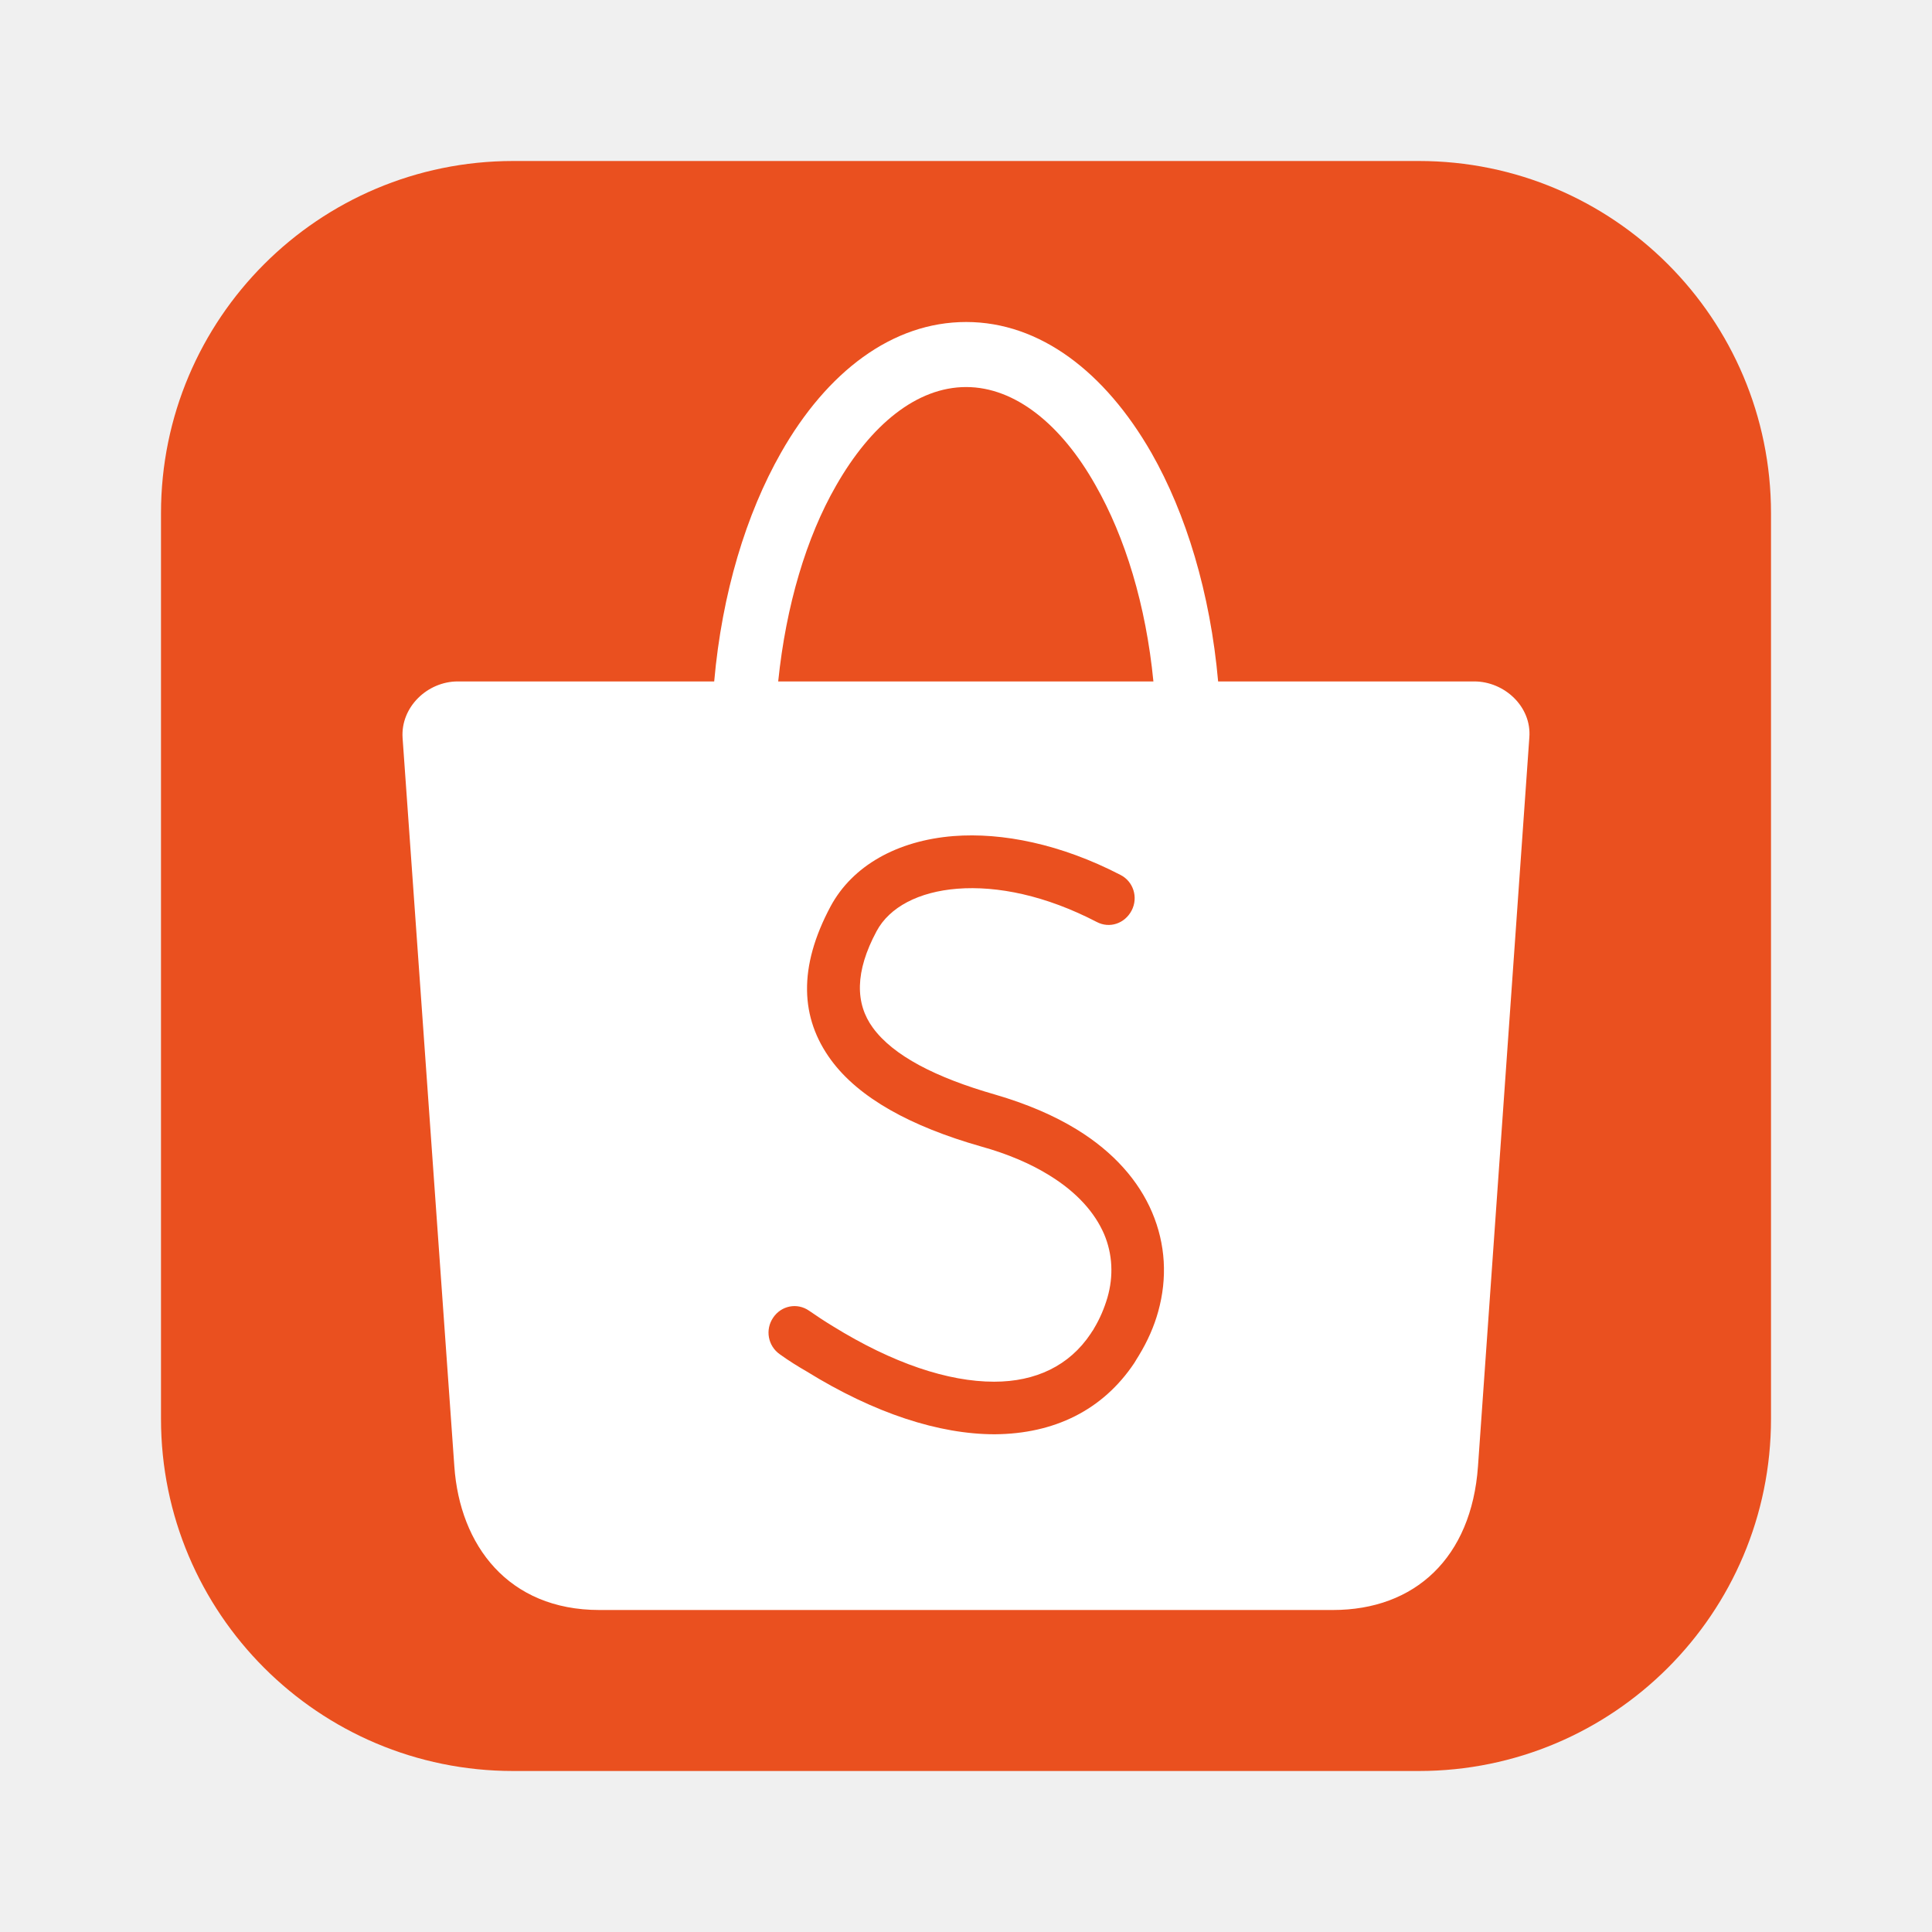
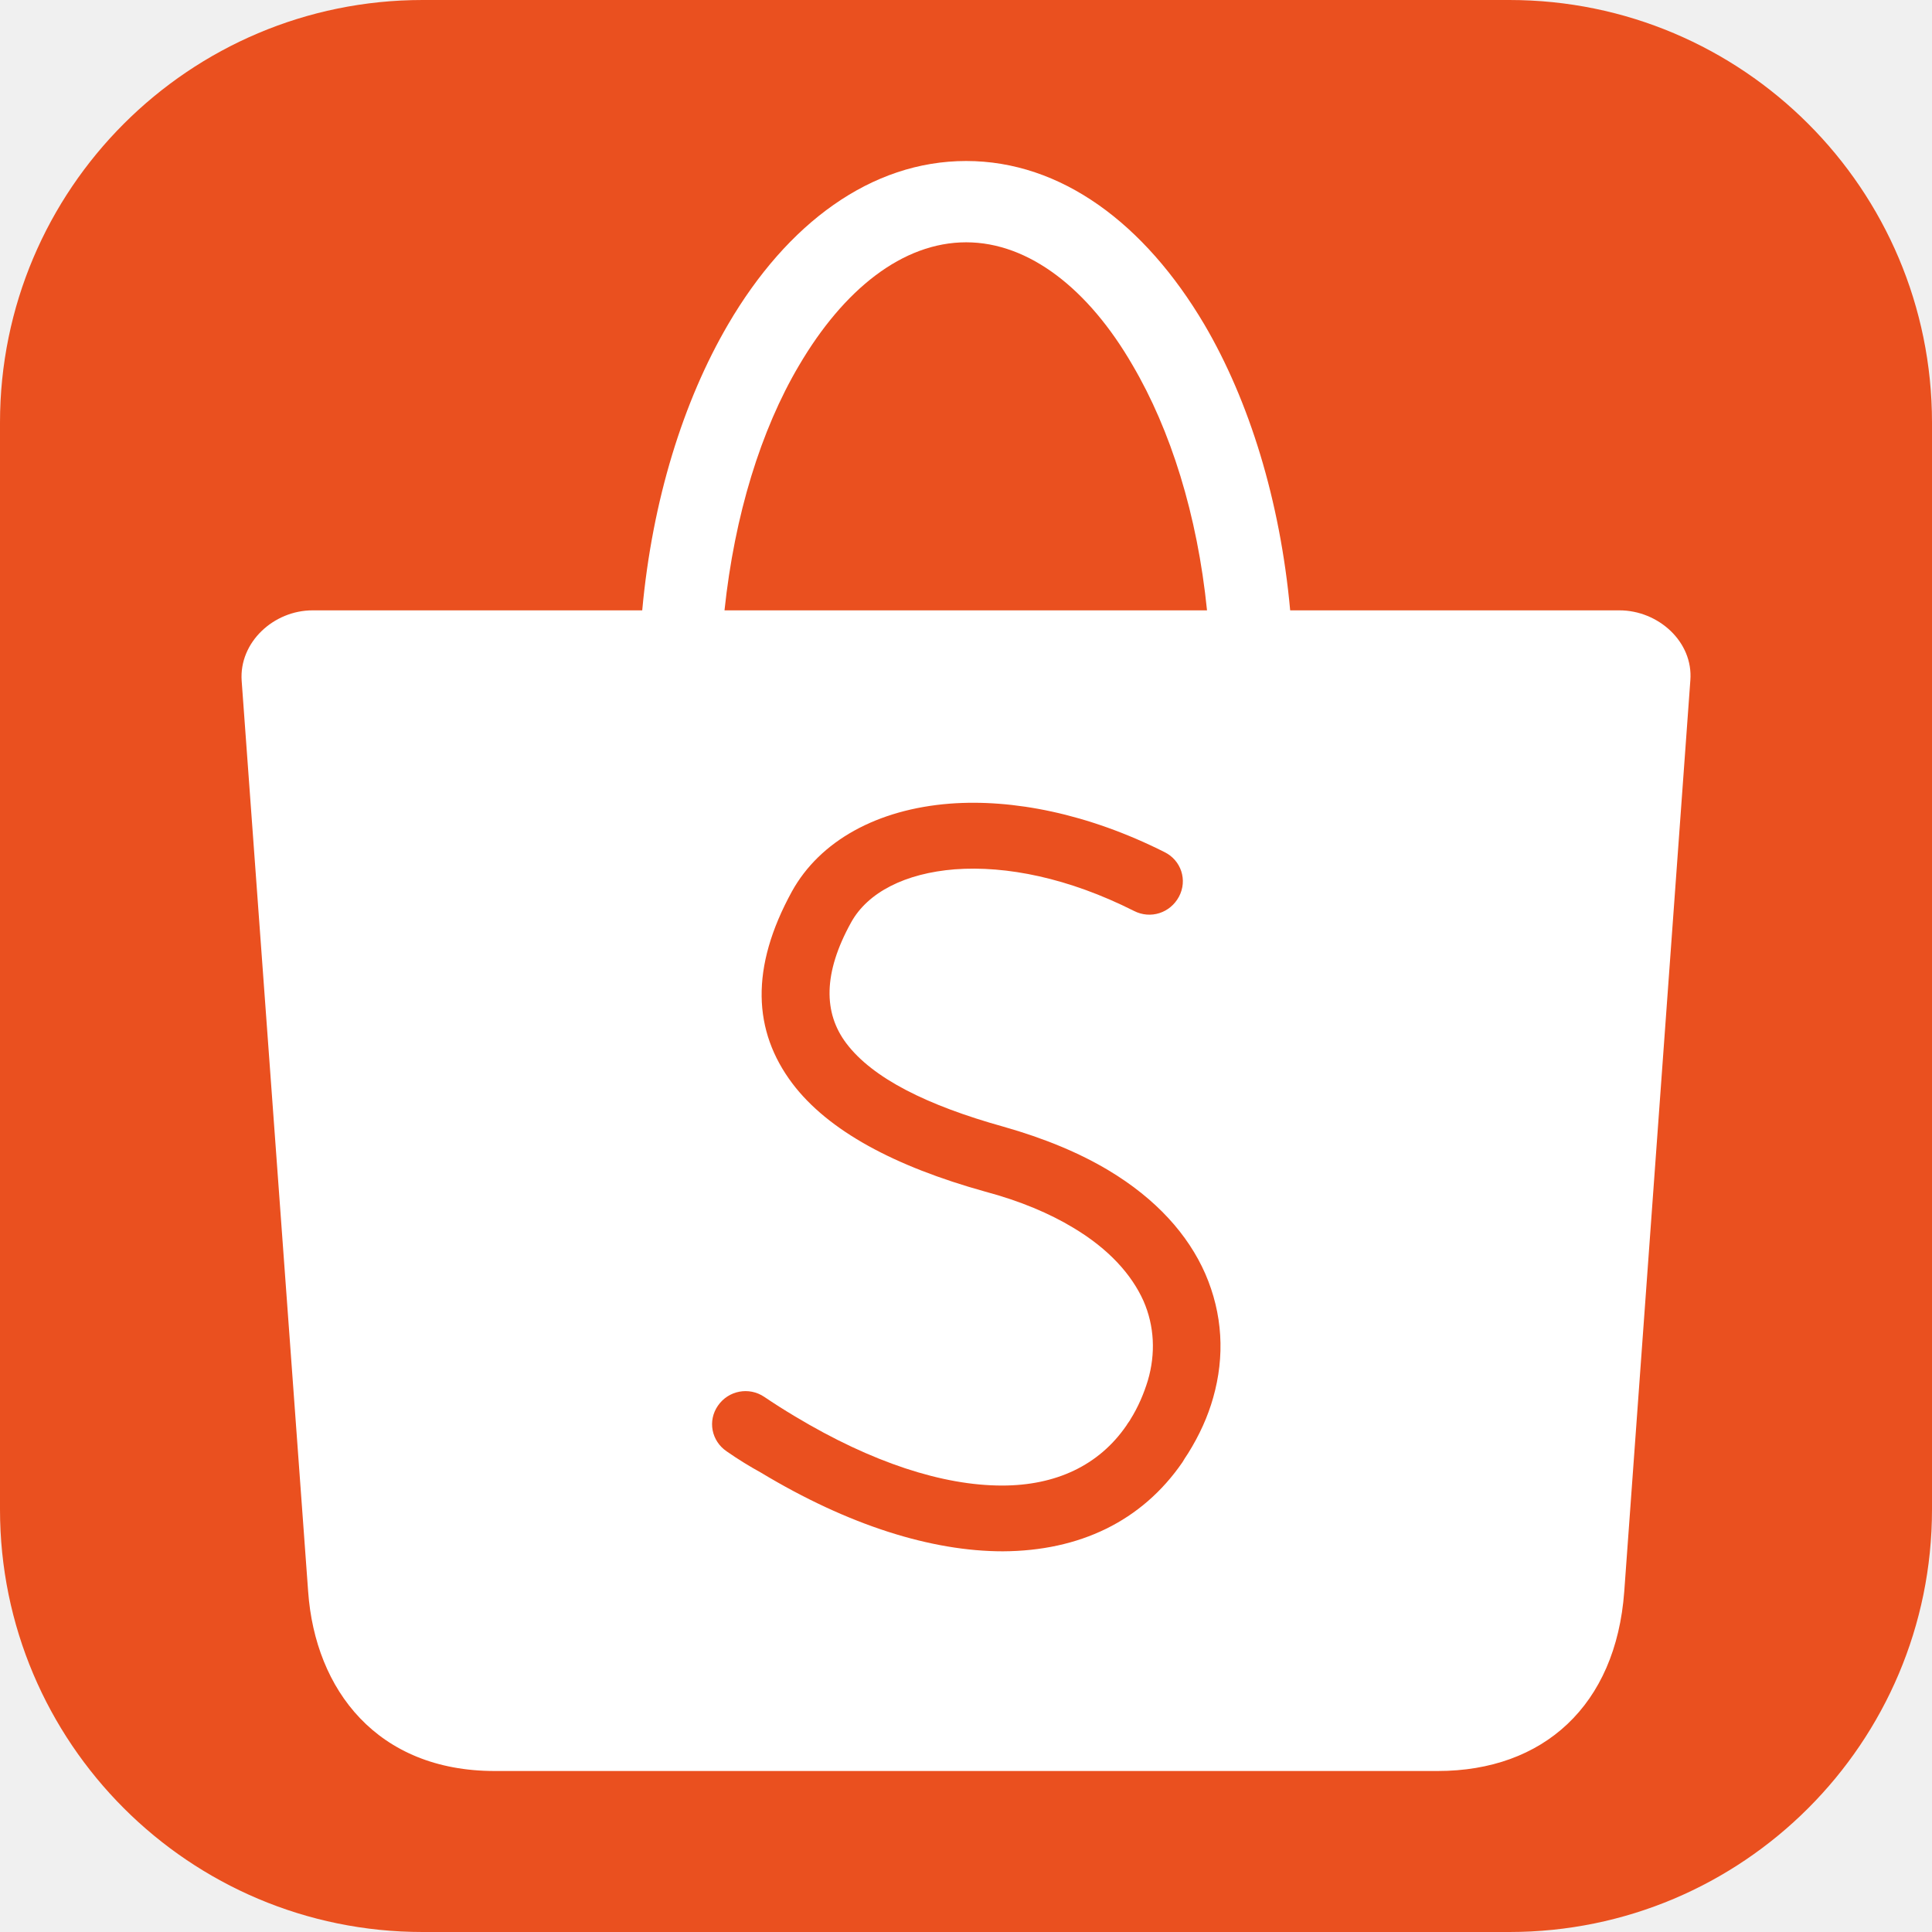
<svg xmlns="http://www.w3.org/2000/svg" width="24" height="24" viewBox="0 0 24 24" fill="none">
-   <path d="M17.625 2H6.375C3.959 2 2 3.959 2 6.375V17.625C2 20.041 3.959 22 6.375 22H17.625C20.041 22 22 20.041 22 17.625V6.375C22 3.959 20.041 2 17.625 2Z" fill="#EA501F" />
-   <path d="M5.687 8.465H8.872C8.969 7.369 9.269 6.385 9.701 5.625C10.272 4.619 11.084 4 12.002 4C12.92 4 13.728 4.623 14.303 5.625C14.734 6.381 15.035 7.369 15.132 8.465H18.313C18.689 8.465 19.028 8.779 18.998 9.161L18.36 18.216C18.279 19.351 17.577 20 16.558 20H7.446C6.313 20 5.712 19.196 5.644 18.216L5.001 9.166C4.976 8.783 5.31 8.465 5.687 8.465ZM9.667 8.465H14.328C14.235 7.515 13.977 6.673 13.609 6.028C13.186 5.276 12.611 4.808 12.002 4.808C11.389 4.808 10.818 5.276 10.386 6.033C10.018 6.673 9.764 7.52 9.667 8.465Z" fill="white" />
-   <path d="M9.688 16.824C9.54 16.721 9.502 16.519 9.604 16.369C9.705 16.218 9.904 16.179 10.052 16.283C10.145 16.347 10.242 16.412 10.348 16.476C11.092 16.936 11.778 17.164 12.349 17.164C12.865 17.164 13.284 16.966 13.55 16.566C13.567 16.536 13.584 16.519 13.588 16.506C13.664 16.381 13.719 16.248 13.757 16.119C13.834 15.853 13.821 15.578 13.715 15.329C13.601 15.066 13.381 14.813 13.038 14.602C12.81 14.46 12.526 14.336 12.184 14.241C11.312 13.992 10.669 13.639 10.323 13.167C9.942 12.647 9.912 12.019 10.318 11.259C10.589 10.756 11.143 10.442 11.845 10.386C12.45 10.339 13.178 10.485 13.918 10.868C14.079 10.949 14.142 11.147 14.058 11.31C13.973 11.473 13.783 11.538 13.622 11.452C12.992 11.125 12.391 11.001 11.892 11.04C11.414 11.078 11.05 11.267 10.889 11.568C10.619 12.071 10.623 12.466 10.843 12.767C11.097 13.115 11.625 13.386 12.361 13.597C12.759 13.713 13.097 13.859 13.377 14.031C13.838 14.314 14.146 14.671 14.311 15.058C14.481 15.457 14.502 15.879 14.388 16.291C14.337 16.476 14.256 16.661 14.146 16.841C14.121 16.88 14.104 16.91 14.091 16.931C13.698 17.52 13.093 17.812 12.357 17.817C11.668 17.817 10.864 17.559 10.018 17.035C9.912 16.974 9.802 16.906 9.688 16.824Z" fill="#EA501F" />
+   <g clip-path="url(#clip0_7588_18405)">
+     <path d="M18.75 0H5.25C2.351 0 0 2.351 0 5.25V18.75C0 21.649 2.351 24 5.25 24H18.75C21.649 24 24 21.649 24 18.75V5.25C24 2.351 21.649 0 18.75 0Z" fill="#EA501F" />
+     <path d="M3.883 7.582H7.978C8.103 6.212 8.489 4.981 9.044 4.031C9.778 2.774 10.822 2 12.002 2C13.183 2 14.221 2.779 14.961 4.031C15.516 4.976 15.902 6.212 16.027 7.582H20.117C20.601 7.582 21.036 7.974 20.998 8.452L20.177 19.771C20.073 21.189 19.17 22 17.86 22H6.145C4.688 22 3.915 20.995 3.828 19.771L3.002 8.457C2.969 7.979 3.399 7.582 3.883 7.582ZM9 7.582H14.994C14.874 6.394 14.542 5.341 14.069 4.536C13.525 3.595 12.786 3.01 12.002 3.01C11.214 3.01 10.48 3.595 9.925 4.541C9.452 5.341 9.125 6.4 9 7.582Z" fill="white" />
+     <path d="M9.028 18.03C8.837 17.901 8.788 17.649 8.919 17.461C9.049 17.273 9.305 17.224 9.495 17.353C9.615 17.434 9.74 17.514 9.876 17.595C10.833 18.17 11.714 18.454 12.448 18.454C13.112 18.454 13.65 18.207 13.993 17.708C14.015 17.67 14.036 17.649 14.042 17.633C14.14 17.477 14.21 17.31 14.259 17.149C14.357 16.816 14.341 16.472 14.205 16.161C14.058 15.833 13.775 15.516 13.335 15.253C13.041 15.075 12.677 14.92 12.236 14.802C11.116 14.49 10.289 14.049 9.843 13.459C9.354 12.809 9.316 12.024 9.838 11.073C10.186 10.445 10.898 10.053 11.801 9.983C12.579 9.924 13.514 10.106 14.466 10.585C14.673 10.687 14.754 10.934 14.646 11.138C14.537 11.342 14.292 11.422 14.085 11.315C13.275 10.907 12.503 10.751 11.861 10.799C11.246 10.848 10.779 11.084 10.572 11.46C10.224 12.089 10.229 12.583 10.512 12.959C10.839 13.394 11.518 13.732 12.465 13.996C12.976 14.141 13.411 14.323 13.77 14.538C14.363 14.893 14.76 15.339 14.972 15.822C15.189 16.322 15.217 16.848 15.07 17.364C15.005 17.595 14.901 17.826 14.76 18.052C14.727 18.1 14.705 18.137 14.689 18.164C14.183 18.9 13.406 19.266 12.459 19.271C11.573 19.271 10.54 18.949 9.452 18.293C9.316 18.218 9.174 18.132 9.028 18.03Z" fill="#EA501F" />
+   </g>
+   <defs>
+     <clipPath id="clip0_7588_18405">
+       <rect width="24" height="24" fill="white" />
+     </clipPath>
+   </defs>
</svg>
